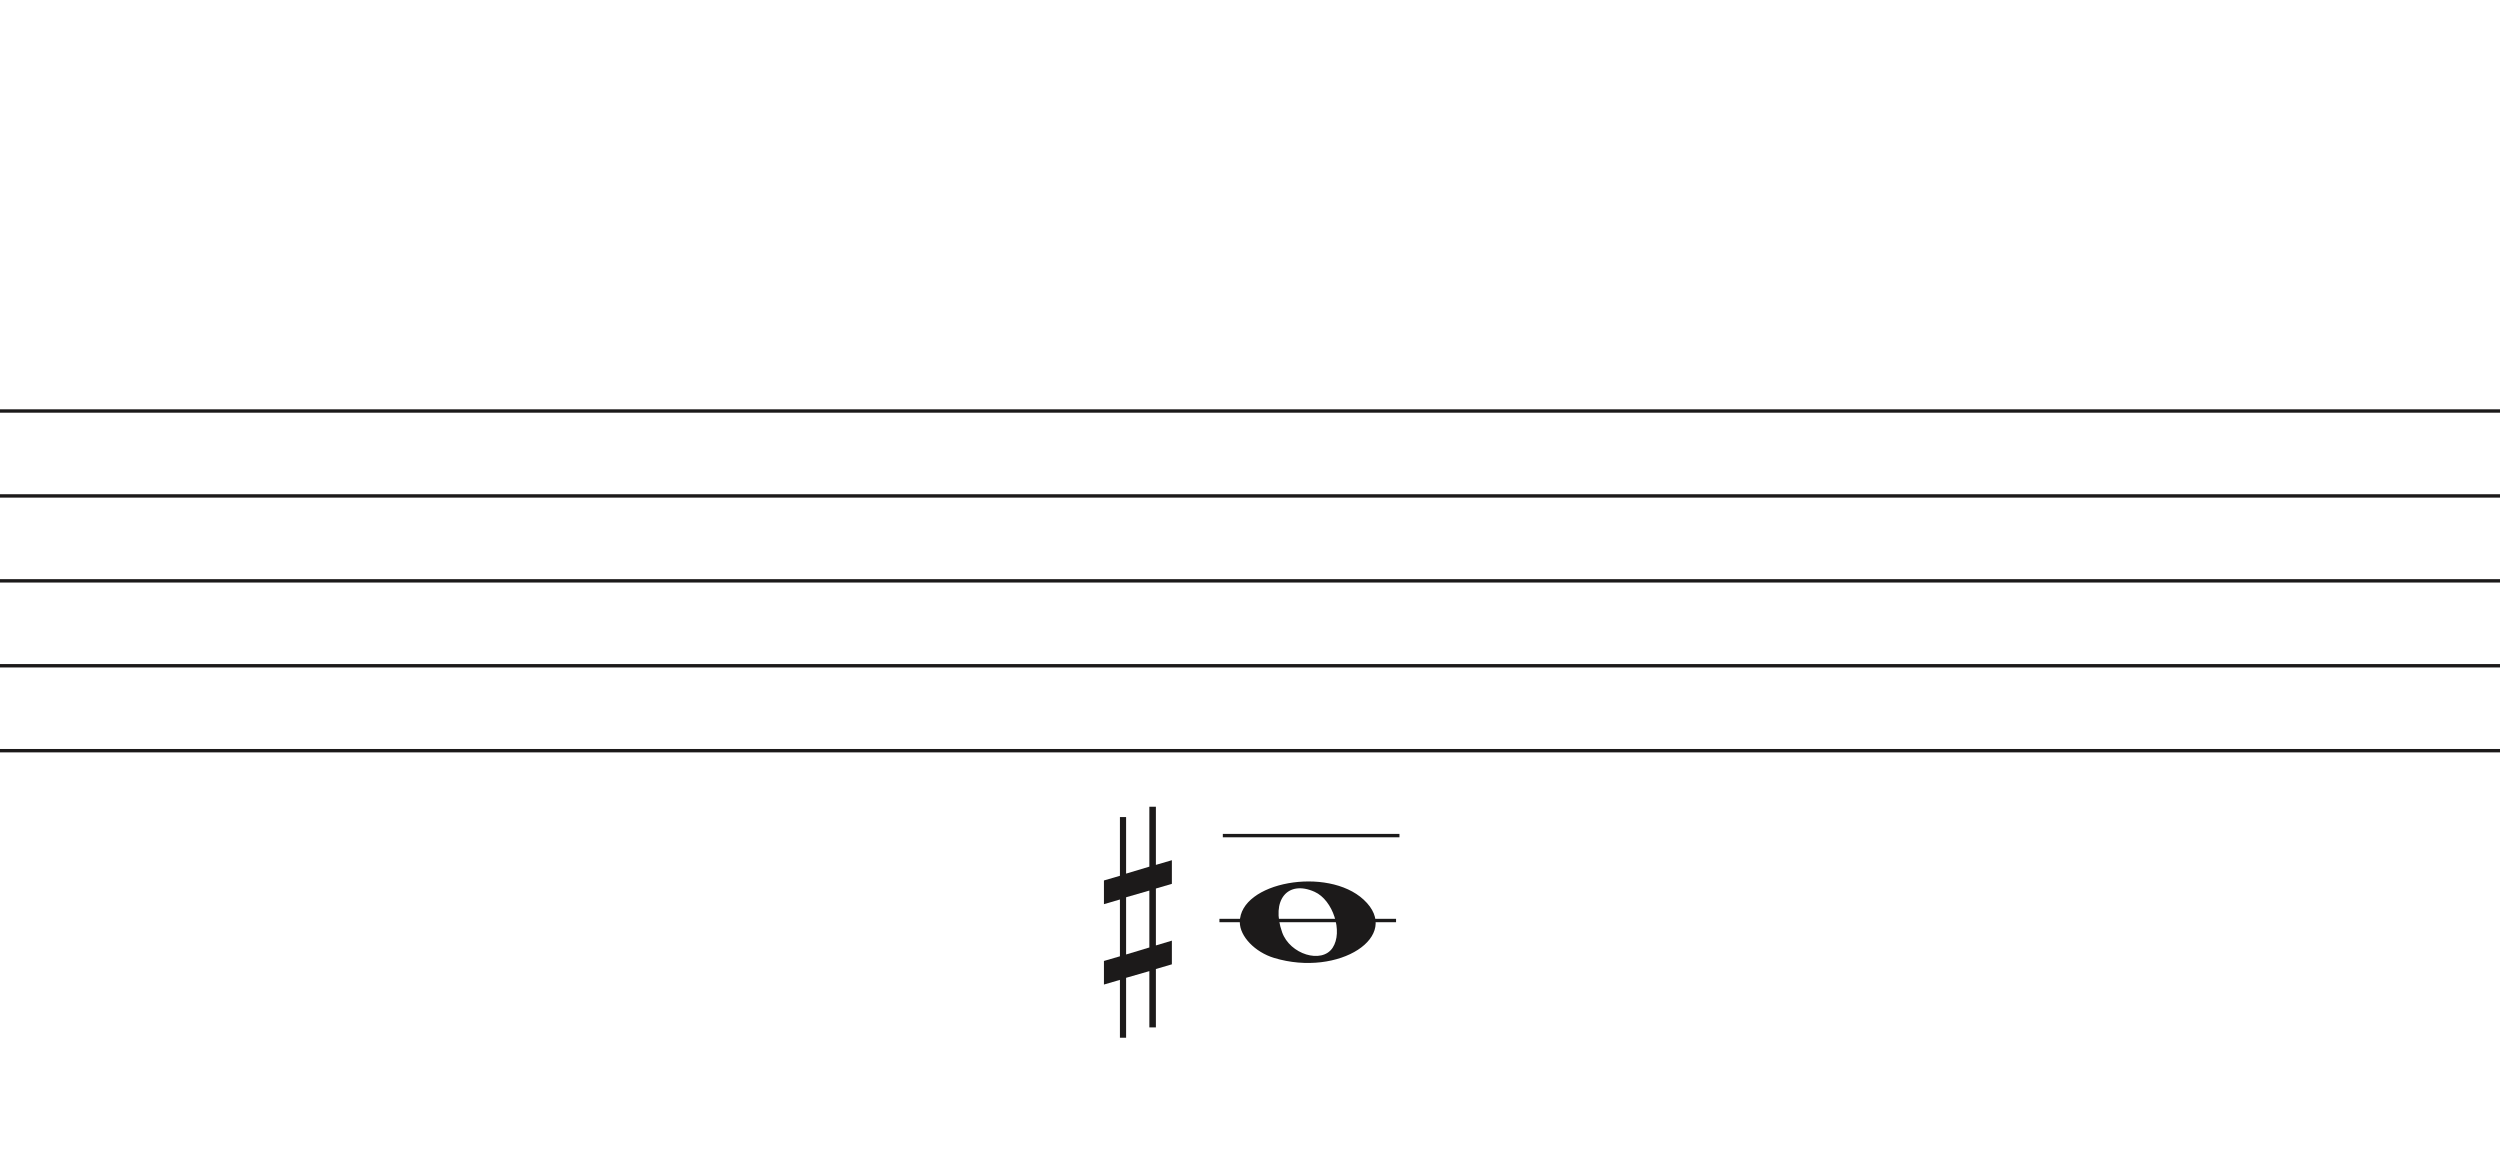
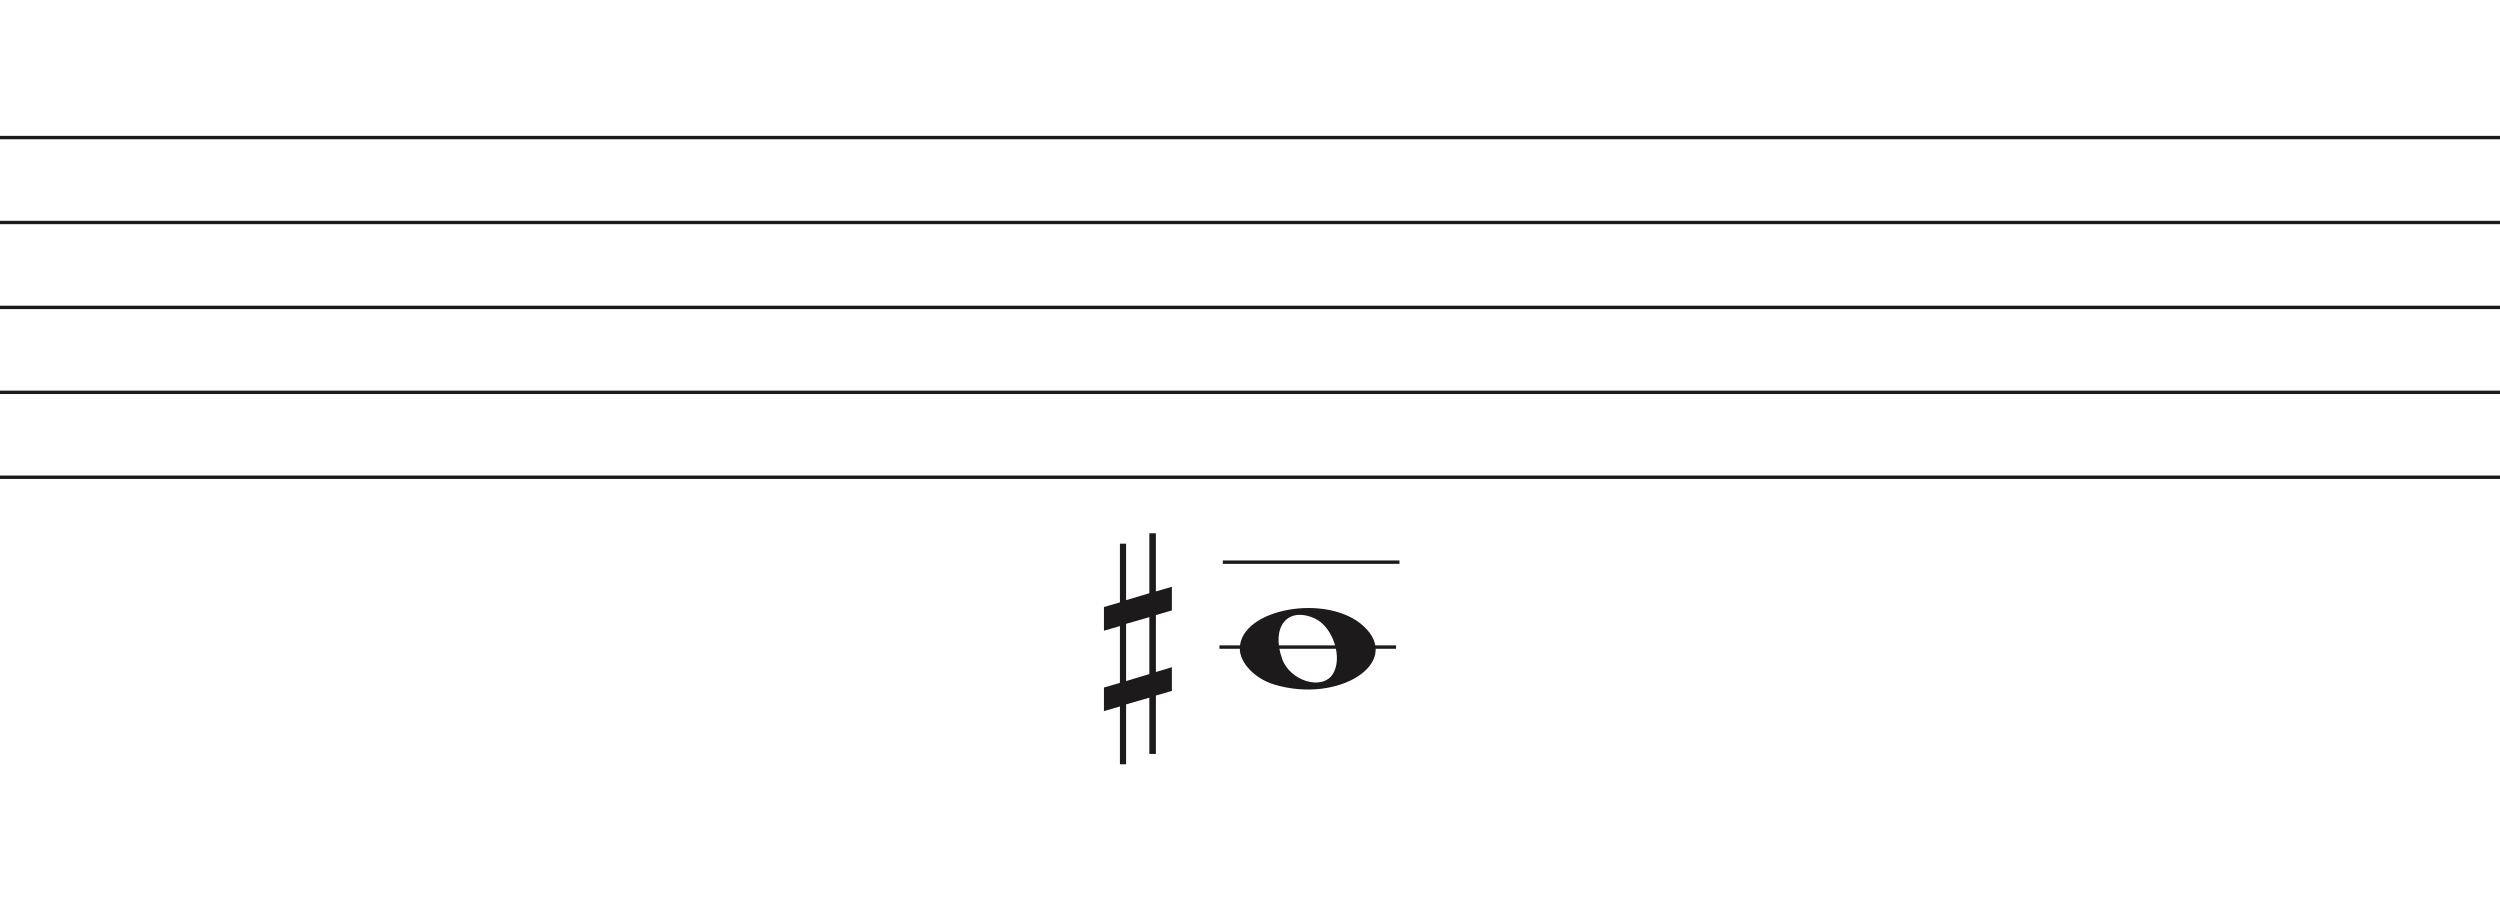
- <svg xmlns="http://www.w3.org/2000/svg" width="736" height="341" viewBox="0 -92.5 736 341" fill="none">
+ <svg xmlns="http://www.w3.org/2000/svg" width="736" height="266" viewBox="0 -12 736 266" fill="none">
  <line y1="28.5" x2="736" y2="28.5" stroke="#1C1A1A" />
  <line y1="53.5" x2="736" y2="53.5" stroke="#1C1A1A" />
  <line y1="78.5" x2="736" y2="78.5" stroke="#1C1A1A" />
  <line y1="103.5" x2="736" y2="103.5" stroke="#1C1A1A" />
  <line y1="128.5" x2="736" y2="128.5" stroke="#1C1A1A" />
  <line x1="360" y1="153.5" x2="412" y2="153.5" stroke="#1C1A1A" />
  <line x1="359" y1="178.5" x2="411" y2="178.5" stroke="#1C1A1A" />
  <path d="M375.097 189.514C369.453 187.805 365 183.161 365 178.984C365 167.16 390.813 162.481 401.473 172.372C413 183.069 394.188 195.295 375.097 189.514H375.097ZM392.315 186.544C395.455 181.829 392.453 172.486 387.013 170.048C379.025 166.467 374.129 172.569 377.456 181.959C379.757 188.453 389.119 191.343 392.315 186.544Z" fill="#1C1A1A" />
  <path d="M331.523 188.5V171.658L338.368 169.682V186.438L331.523 188.5V188.5ZM345 184.426L340.294 185.837V169.081L345 167.706V160.746L340.294 162.12V145H338.368V162.64L331.523 164.698V148.05H329.706V165.332L325 166.71V173.685L329.706 172.31V189.034L325 190.405V197.351L329.706 195.976V213H331.523V195.368L338.368 193.398V209.96H340.294V192.775L345 191.397V184.426V184.426Z" fill="#1C1A1A" />
</svg>
